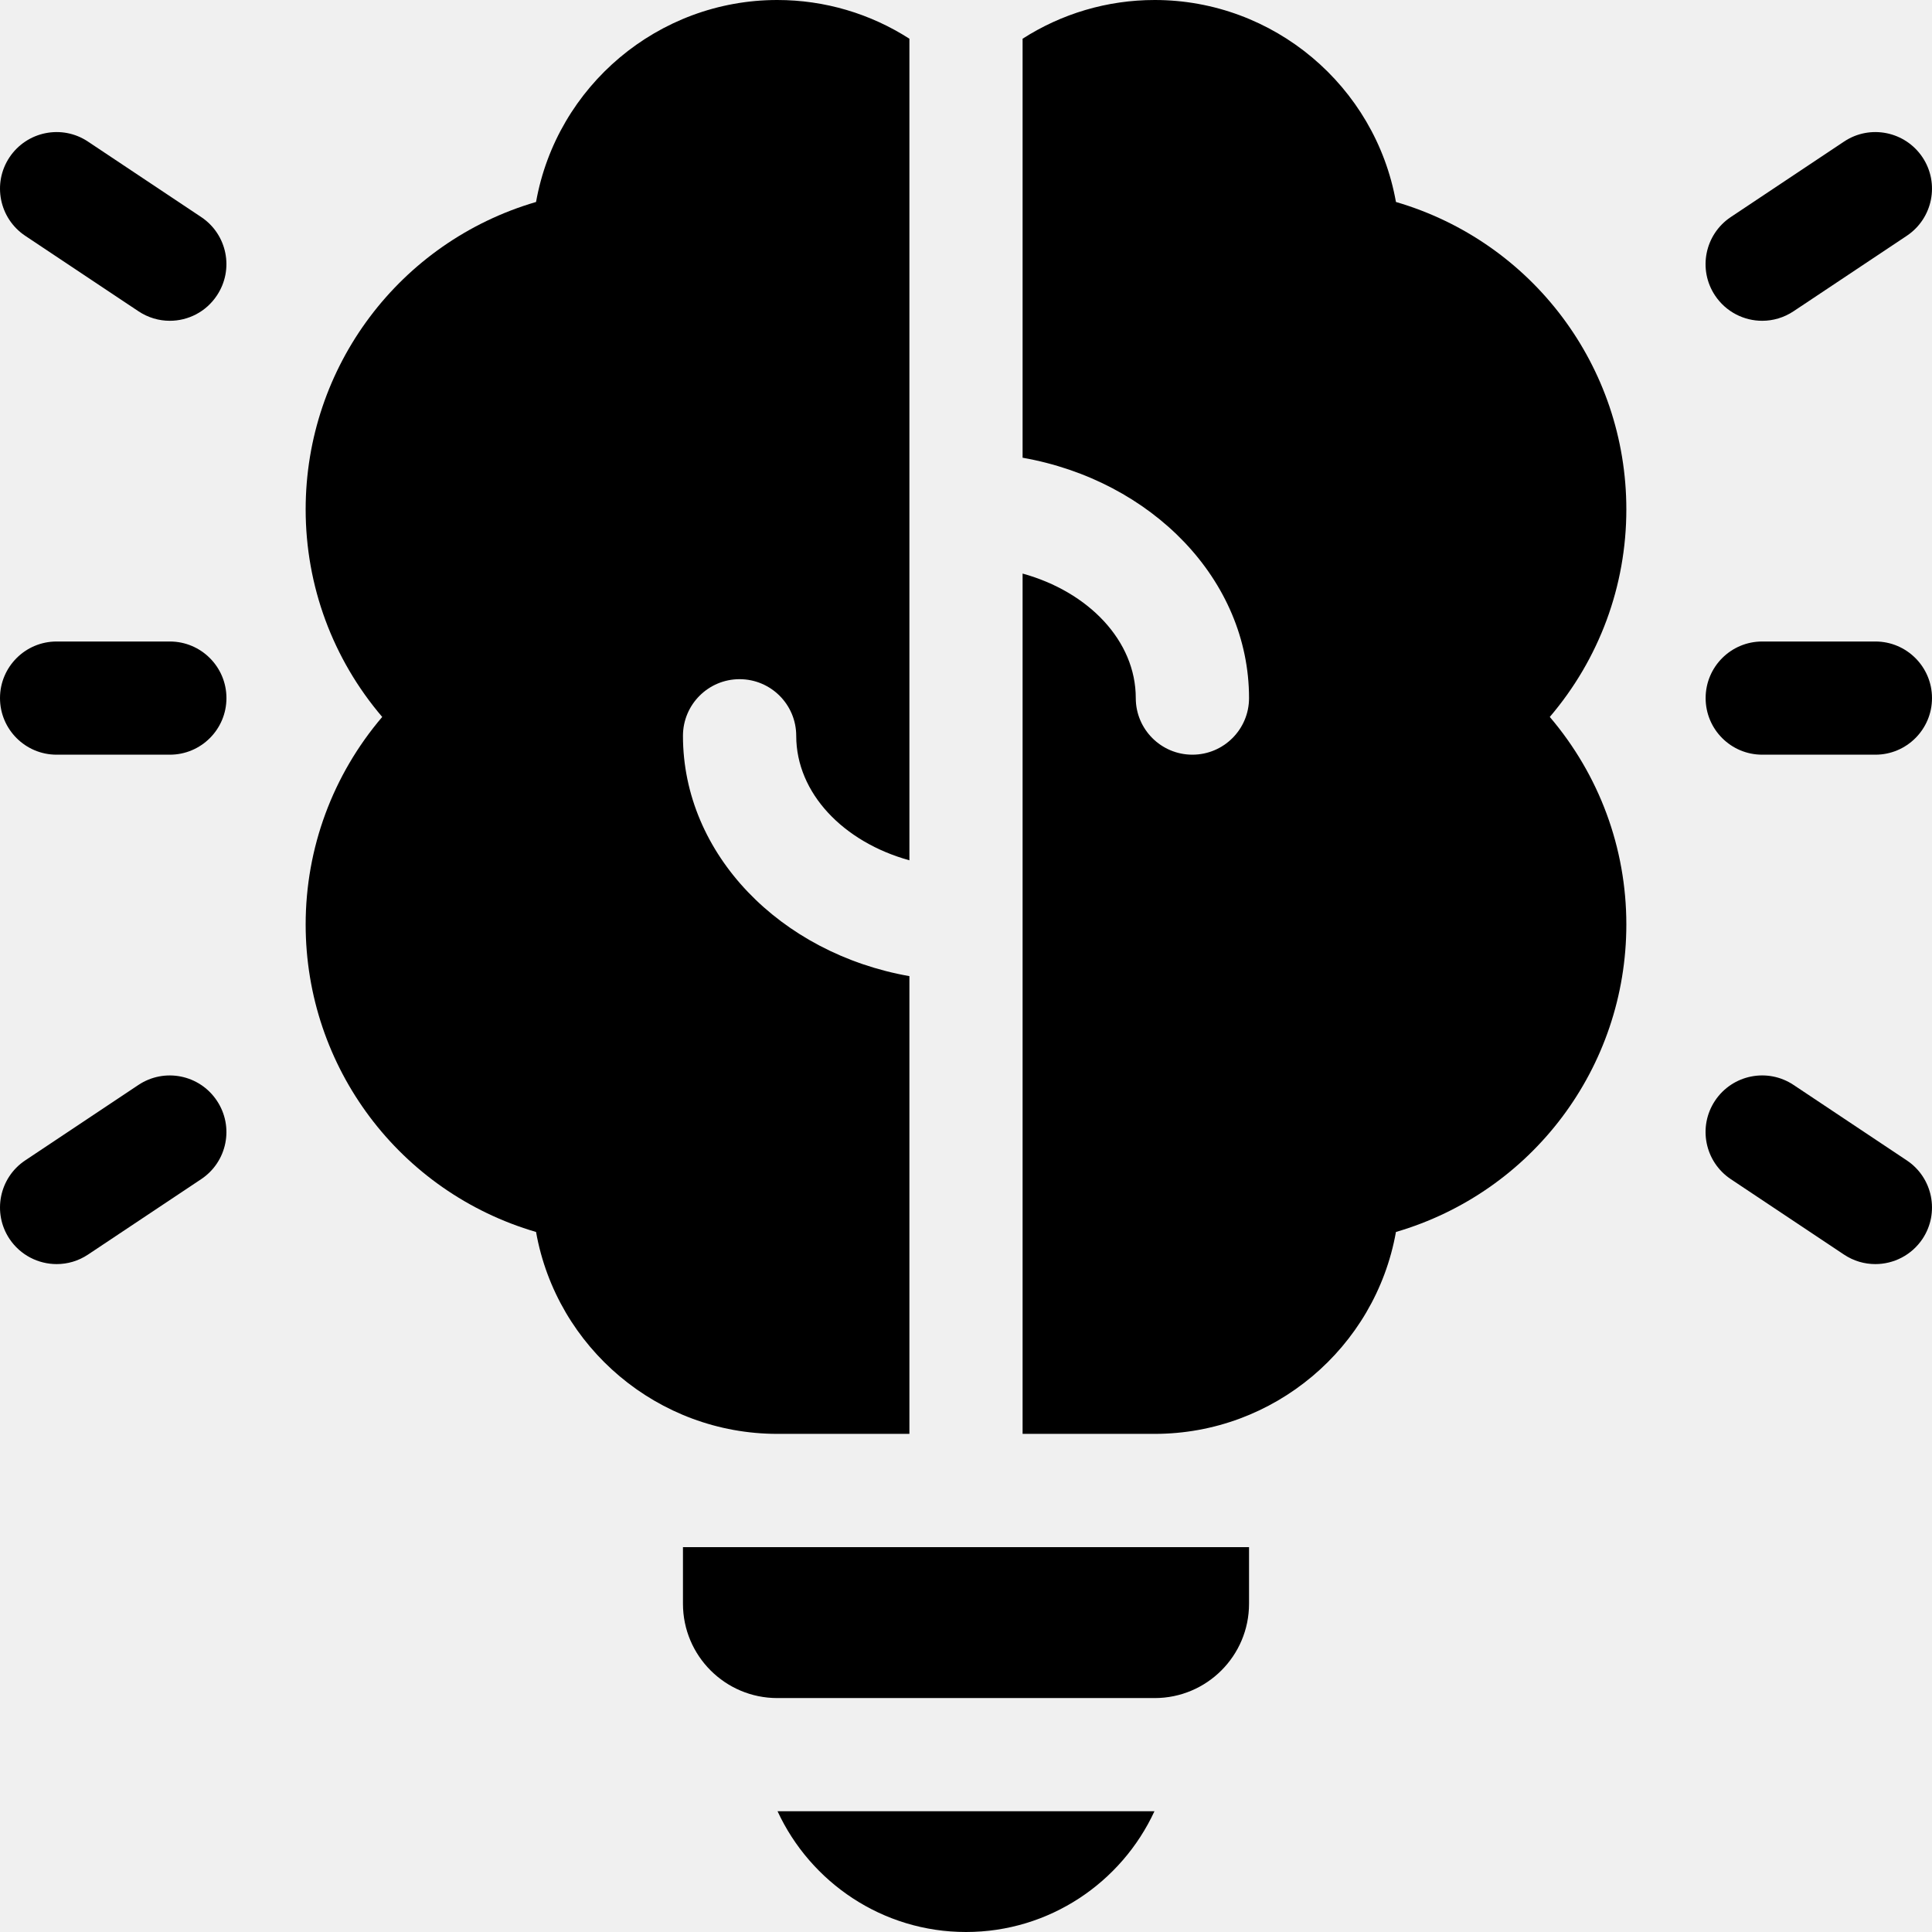
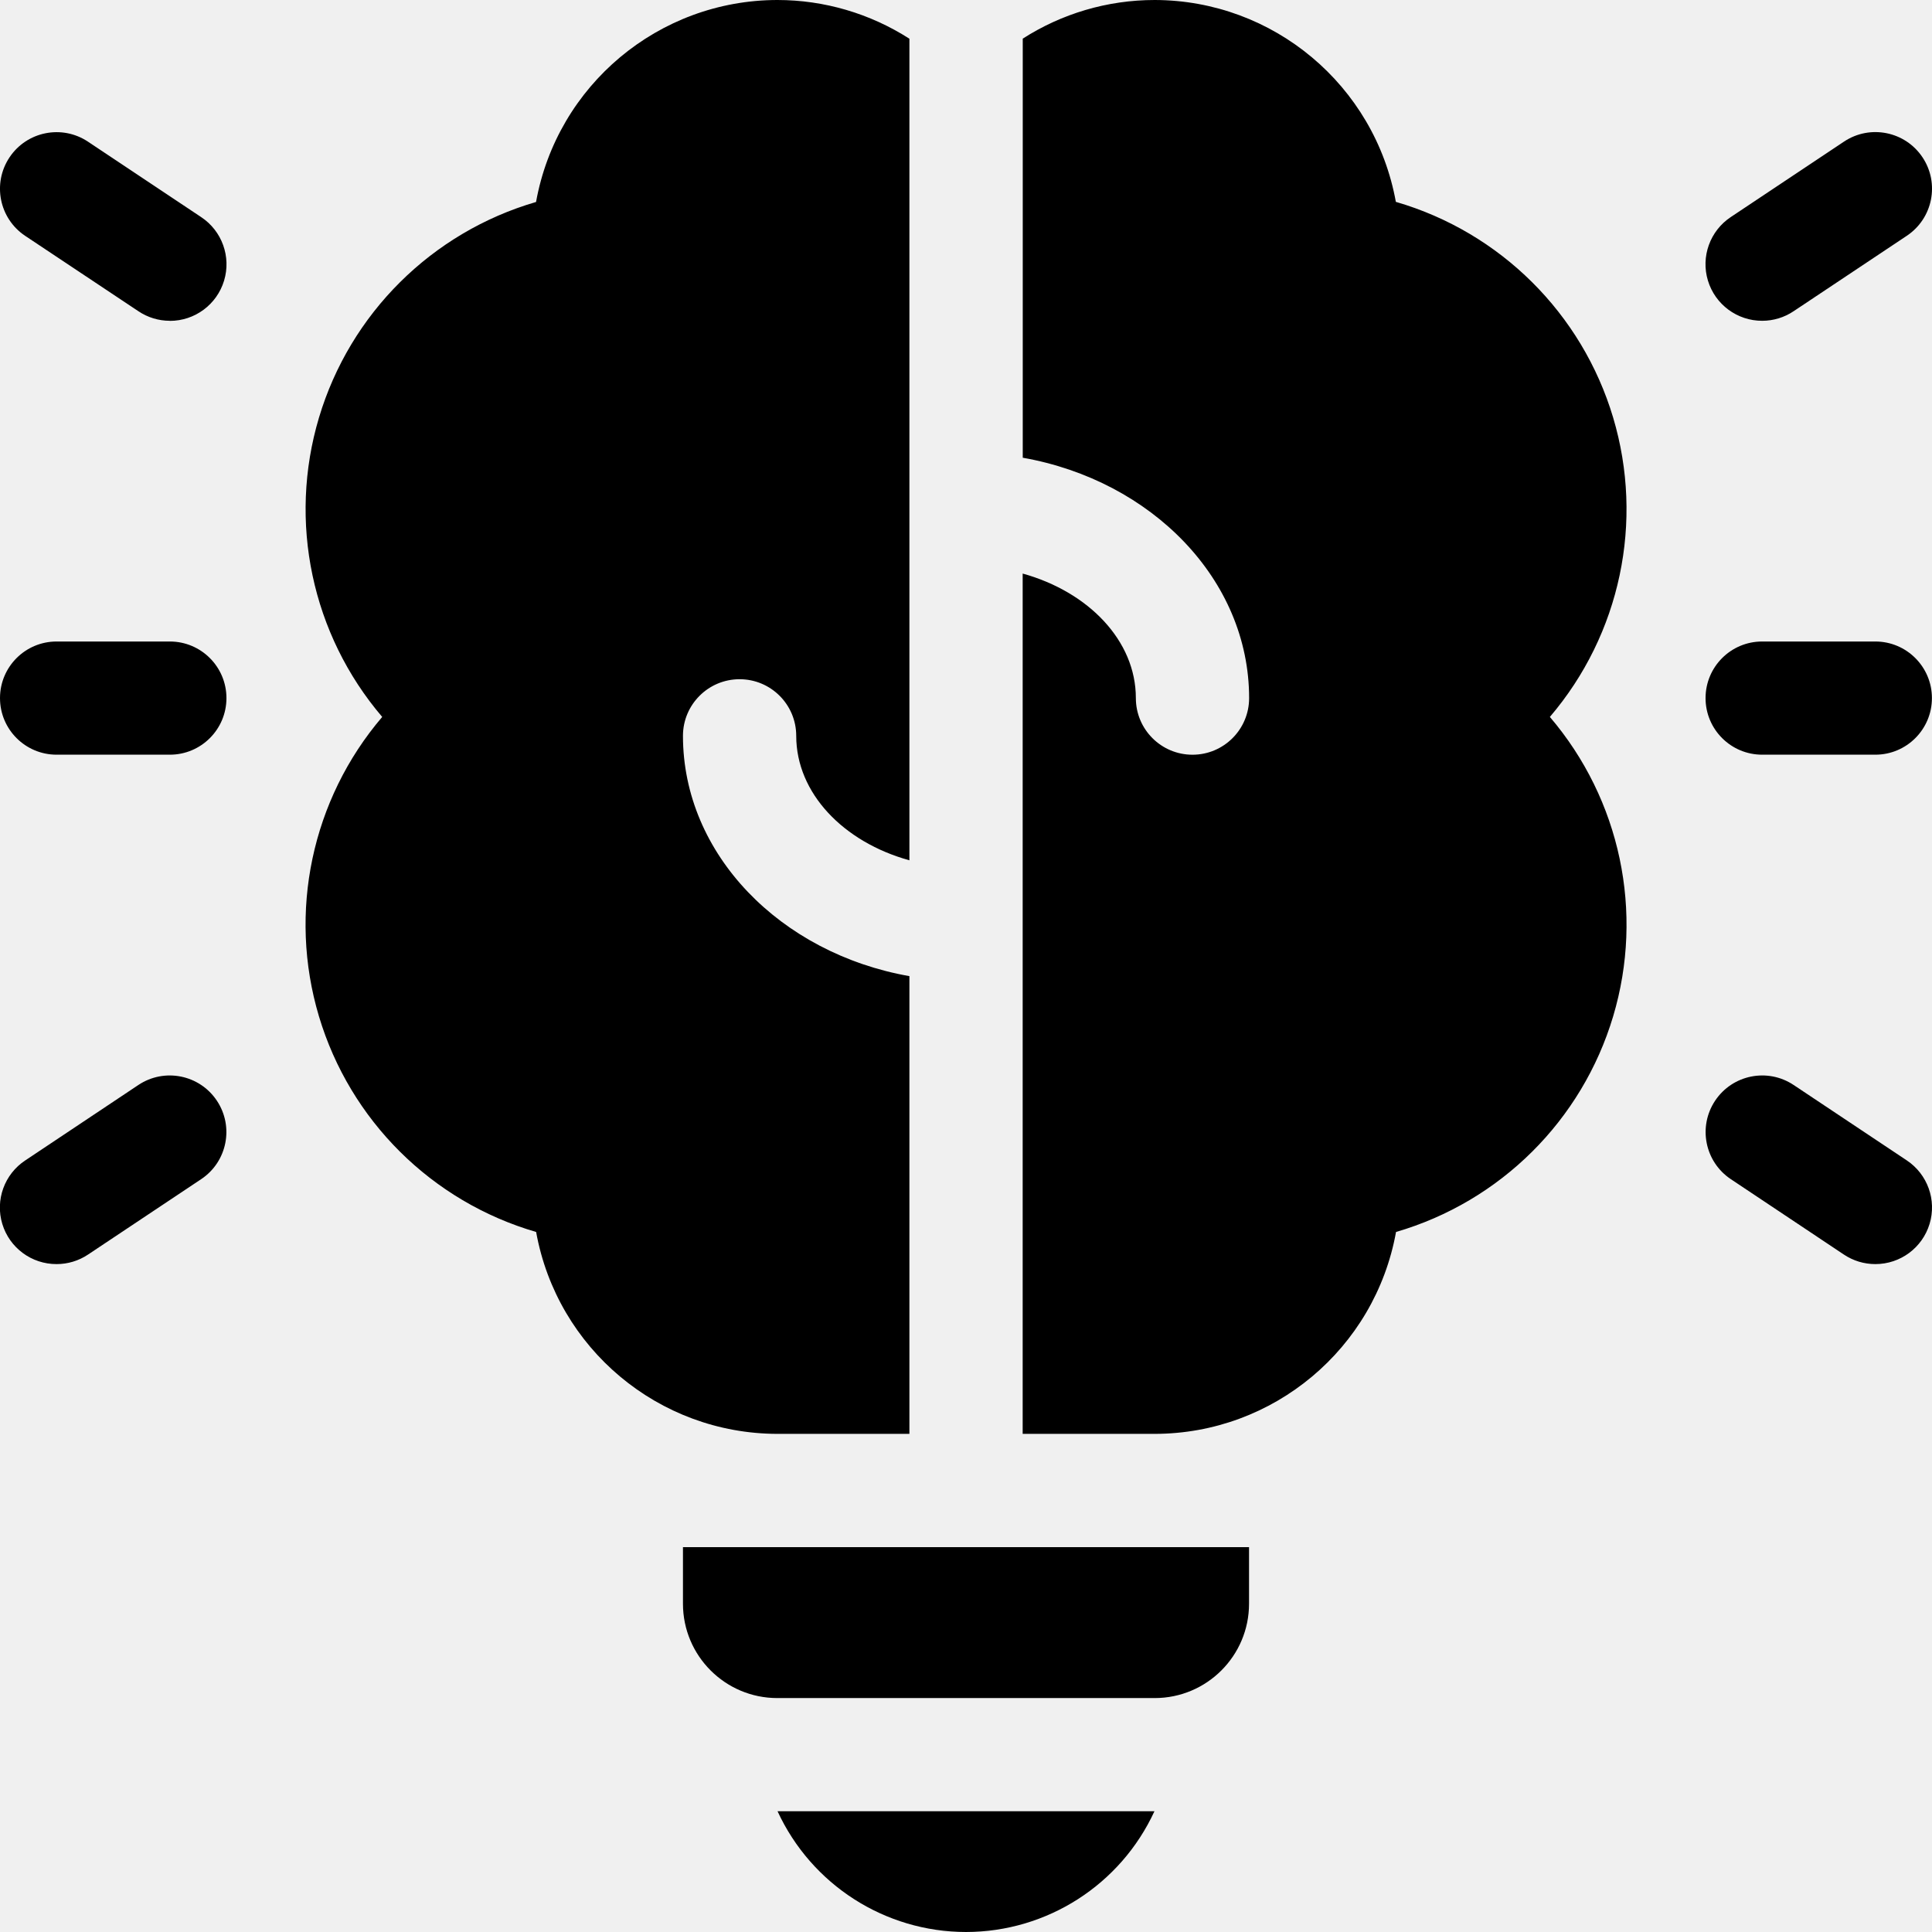
- <svg xmlns="http://www.w3.org/2000/svg" width="24" height="24" viewBox="0 0 24 24" fill="none">
-   <g clip-path="url(#clip0_7405_170)">
-     <path d="M12 24C13.037 24 13.932 23.384 14.341 22.5H9.659C10.068 23.384 10.963 24 12 24Z" fill="black" />
-     <path d="M11.297 17.812V12.126C9.694 11.843 8.484 10.612 8.484 9.141C8.484 8.752 8.799 8.437 9.187 8.437C9.576 8.437 9.891 8.752 9.891 9.141C9.891 9.853 10.478 10.461 11.297 10.687V0.481C10.814 0.171 10.248 0 9.656 0C8.178 0 6.916 1.068 6.659 2.509C4.966 3.004 3.797 4.553 3.797 6.328C3.797 7.277 4.133 8.185 4.748 8.906C4.133 9.628 3.797 10.535 3.797 11.484C3.797 13.26 4.966 14.809 6.659 15.304C6.916 16.745 8.178 17.812 9.656 17.812H11.297Z" fill="black" />
-     <path d="M8.484 19.922C8.484 20.569 9.009 21.094 9.656 21.094H14.344C14.991 21.094 15.516 20.569 15.516 19.922V19.219H8.484V19.922Z" fill="black" />
-     <path d="M17.341 2.509C17.084 1.068 15.822 0 14.344 0C13.752 0 13.186 0.171 12.703 0.481V5.686C14.306 5.969 15.516 7.2 15.516 8.672C15.516 9.06 15.201 9.375 14.812 9.375C14.424 9.375 14.109 9.06 14.109 8.672C14.109 7.959 13.521 7.351 12.703 7.125V17.812H14.344C15.822 17.812 17.084 16.745 17.341 15.304C19.034 14.809 20.203 13.26 20.203 11.484C20.203 10.535 19.867 9.628 19.252 8.906C19.867 8.185 20.203 7.278 20.203 6.328C20.203 4.553 19.034 3.004 17.341 2.509Z" fill="black" />
-     <path d="M21.891 3.985C21.664 3.985 21.441 3.875 21.305 3.671C21.09 3.348 21.177 2.912 21.501 2.696L22.907 1.759C23.23 1.543 23.666 1.631 23.882 1.954C24.097 2.277 24.01 2.713 23.687 2.929L22.281 3.866C22.161 3.946 22.025 3.985 21.891 3.985Z" fill="black" />
-     <path d="M23.296 15.703C23.162 15.703 23.027 15.665 22.907 15.585L21.501 14.648C21.177 14.432 21.09 13.996 21.305 13.673C21.521 13.349 21.958 13.262 22.281 13.478L23.687 14.415C24.01 14.63 24.097 15.067 23.882 15.39C23.746 15.593 23.523 15.703 23.296 15.703Z" fill="black" />
-     <path d="M2.109 3.985C1.975 3.985 1.839 3.946 1.719 3.866L0.313 2.929C-0.01 2.713 -0.097 2.277 0.118 1.954C0.334 1.631 0.77 1.543 1.093 1.759L2.499 2.696C2.823 2.912 2.91 3.348 2.694 3.671C2.559 3.875 2.336 3.985 2.109 3.985Z" fill="black" />
-     <path d="M0.704 15.703C0.477 15.703 0.254 15.593 0.118 15.39C-0.097 15.067 -0.01 14.63 0.313 14.415L1.719 13.478C2.043 13.262 2.479 13.35 2.694 13.673C2.91 13.996 2.823 14.432 2.499 14.648L1.093 15.585C0.973 15.665 0.838 15.703 0.704 15.703Z" fill="black" />
-     <path d="M2.11 9.375H0.703C0.315 9.375 0 9.06 0 8.672C0 8.284 0.315 7.969 0.703 7.969H2.11C2.498 7.969 2.813 8.284 2.813 8.672C2.813 9.06 2.498 9.375 2.11 9.375Z" fill="black" />
-     <path d="M23.297 9.375H21.891C21.502 9.375 21.188 9.06 21.188 8.672C21.188 8.284 21.502 7.969 21.891 7.969H23.297C23.685 7.969 24 8.284 24 8.672C24 9.06 23.685 9.375 23.297 9.375Z" fill="black" />
+ <svg xmlns="http://www.w3.org/2000/svg" width="24" height="24" fill="none">
+   <g fill="#000" clip-path="url(#a)">
+     <path d="M12 24a2.58 2.58 0 0 0 2.341-1.5H9.659A2.58 2.58 0 0 0 12 24M11.297 17.812v-5.686c-1.603-.283-2.813-1.514-2.813-2.985a.703.703 0 0 1 1.407 0c0 .712.587 1.32 1.406 1.546V.481A3.04 3.04 0 0 0 9.657 0a3.05 3.05 0 0 0-2.998 2.509 3.975 3.975 0 0 0-1.911 6.397 3.975 3.975 0 0 0 1.912 6.398 3.05 3.05 0 0 0 2.996 2.508zM8.484 19.922c0 .647.525 1.172 1.172 1.172h4.688c.647 0 1.172-.525 1.172-1.172v-.703H8.484zM17.34 2.509A3.05 3.05 0 0 0 14.345 0c-.592 0-1.158.171-1.64.48v5.206c1.602.283 2.812 1.514 2.812 2.986a.703.703 0 0 1-1.407 0c0-.713-.588-1.32-1.406-1.547v10.687h1.64a3.05 3.05 0 0 0 2.998-2.508 3.975 3.975 0 0 0 1.911-6.398 3.975 3.975 0 0 0-1.912-6.398M21.891 3.985a.703.703 0 0 1-.39-1.289l1.406-.937a.703.703 0 1 1 .78 1.17l-1.406.937a.7.7 0 0 1-.39.119M23.296 15.703a.7.7 0 0 1-.39-.118l-1.405-.937a.703.703 0 1 1 .78-1.17l1.406.937a.703.703 0 0 1-.39 1.288M2.109 3.985a.7.7 0 0 1-.39-.119L.313 2.93a.703.703 0 1 1 .78-1.17l1.406.937a.703.703 0 0 1-.39 1.289M.704 15.703a.702.702 0 0 1-.39-1.288l1.405-.937a.703.703 0 1 1 .78 1.17l-1.406.937a.7.7 0 0 1-.39.118M2.11 9.375H.703a.703.703 0 0 1 0-1.406H2.11a.703.703 0 0 1 0 1.406M23.297 9.375H21.89a.703.703 0 0 1 0-1.406h1.406a.703.703 0 0 1 0 1.406" />
  </g>
  <defs>
-     <clipPath id="clip0_7405_170">
-       <rect width="24" height="24" fill="white" />
+     <clipPath id="a">
+       <path fill="#fff" d="M0 0h24v24H0z" />
    </clipPath>
  </defs>
</svg>
